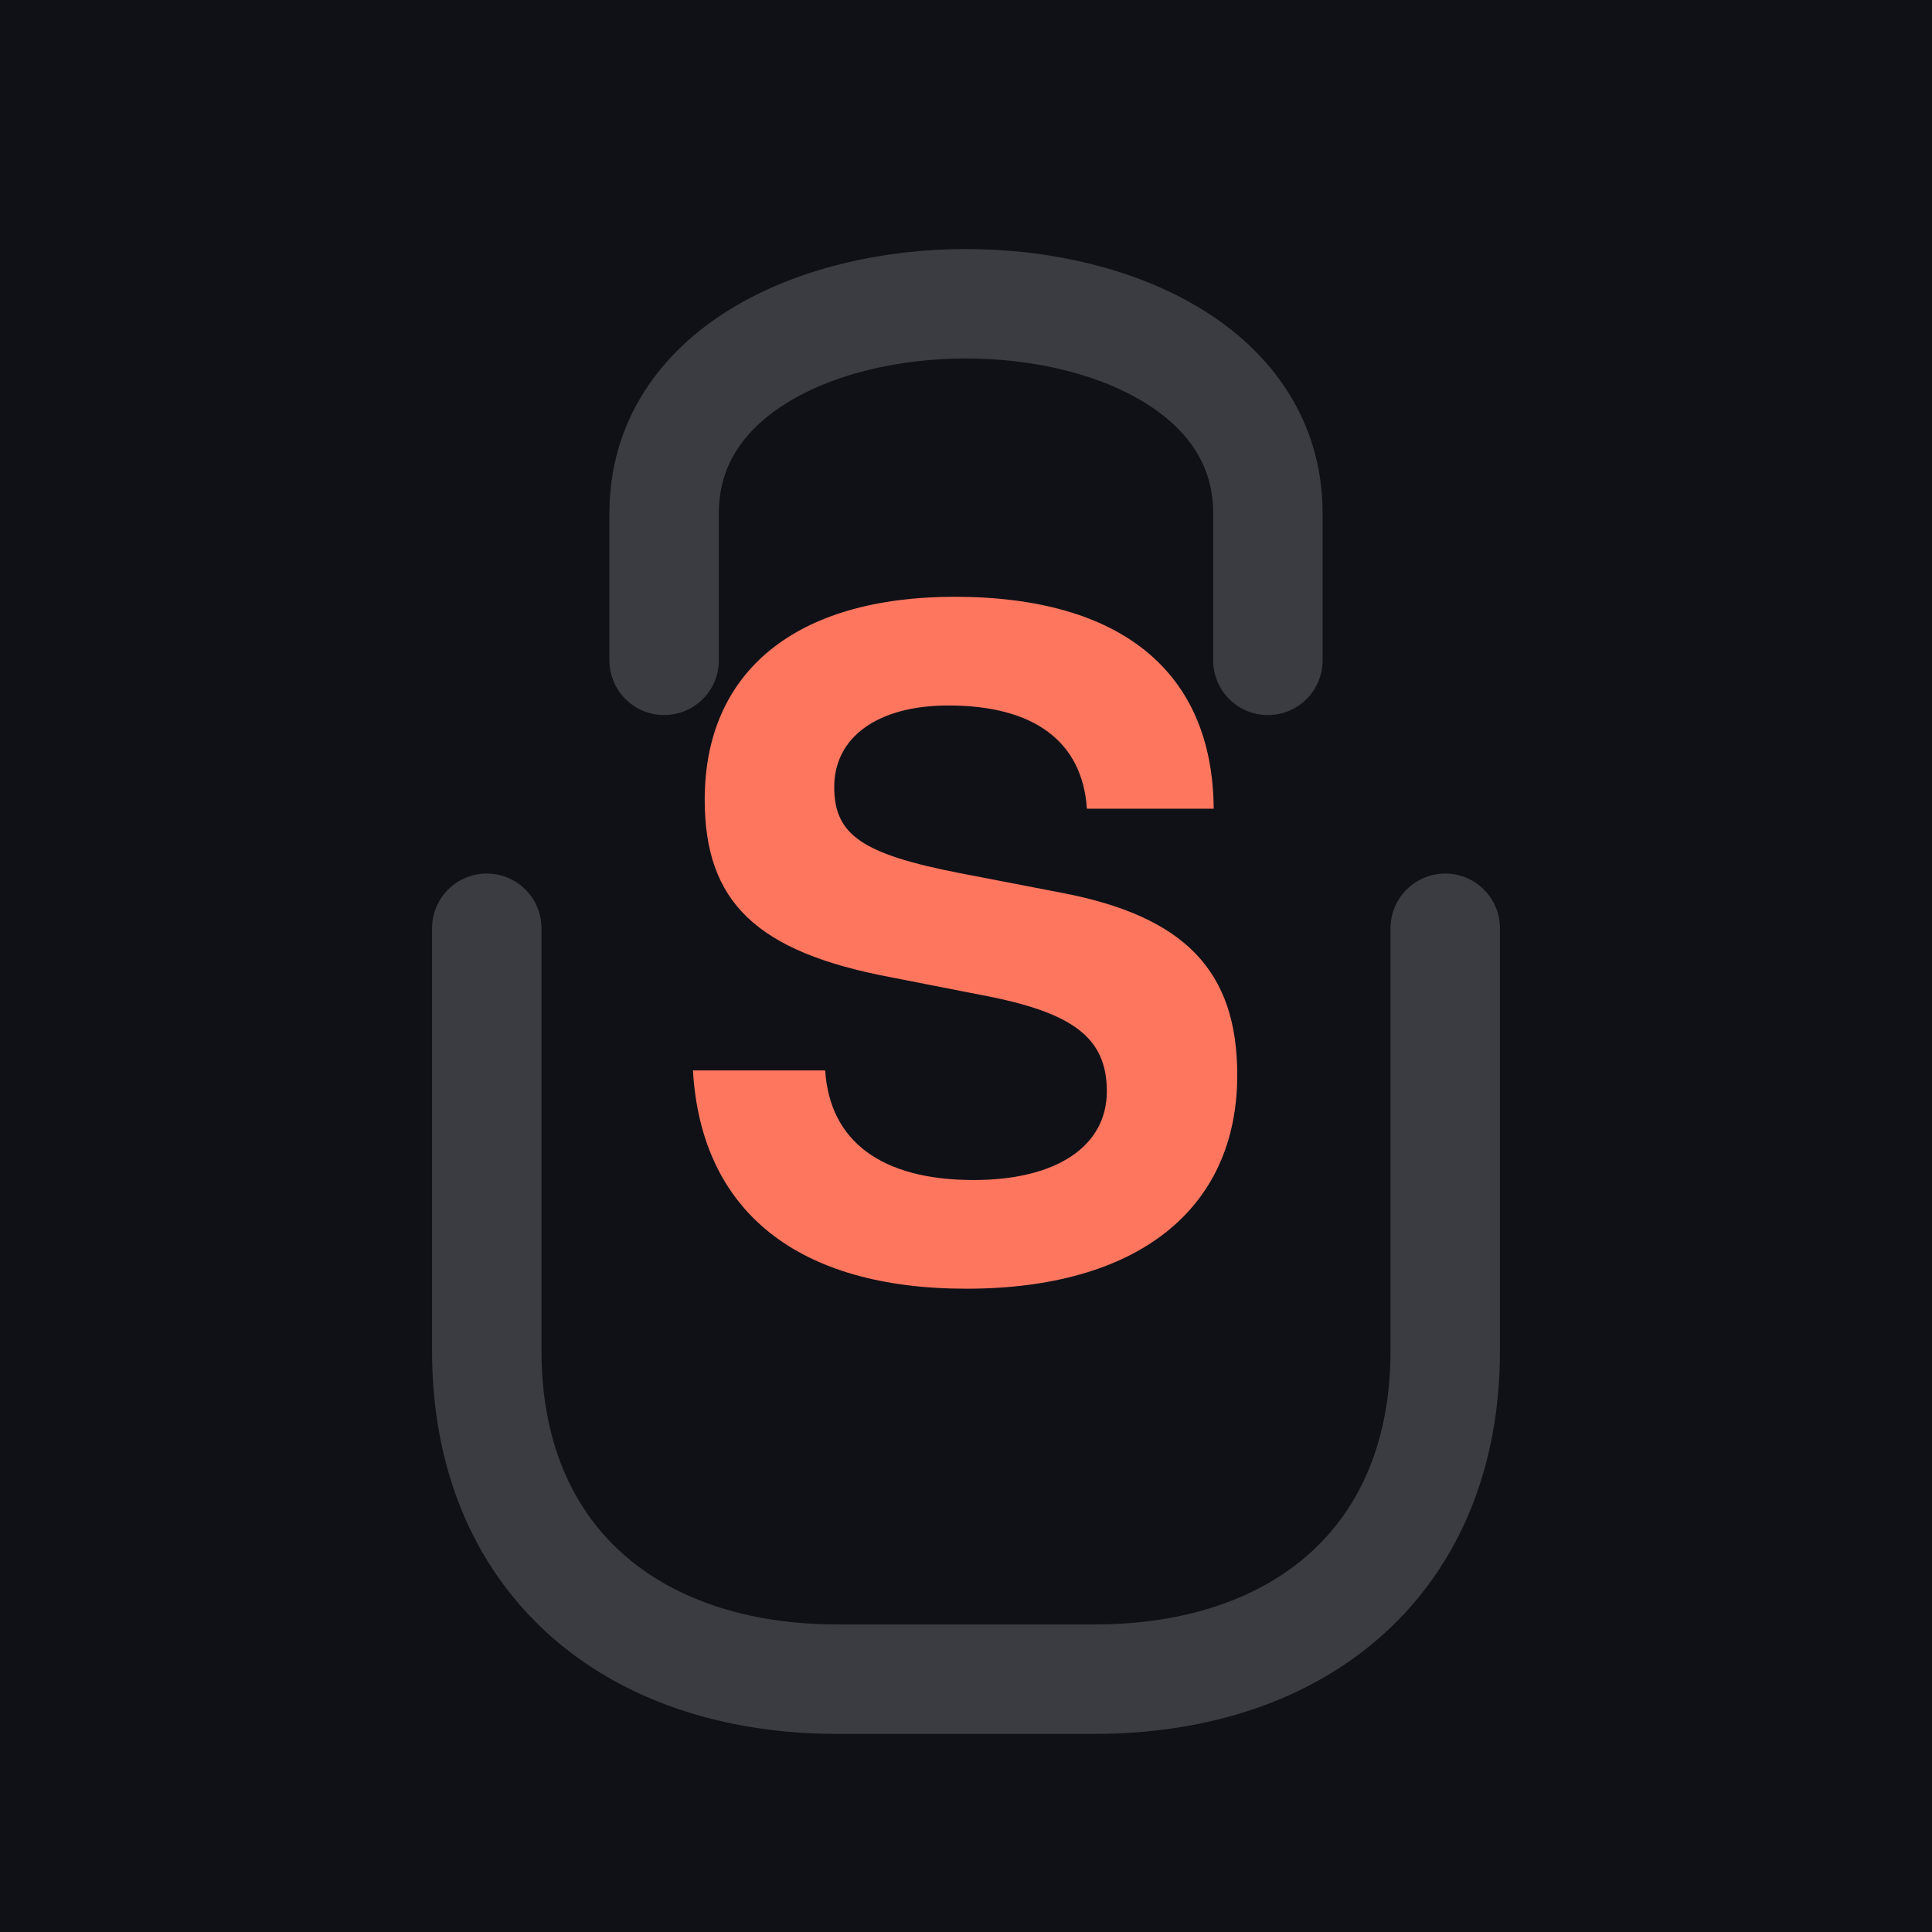
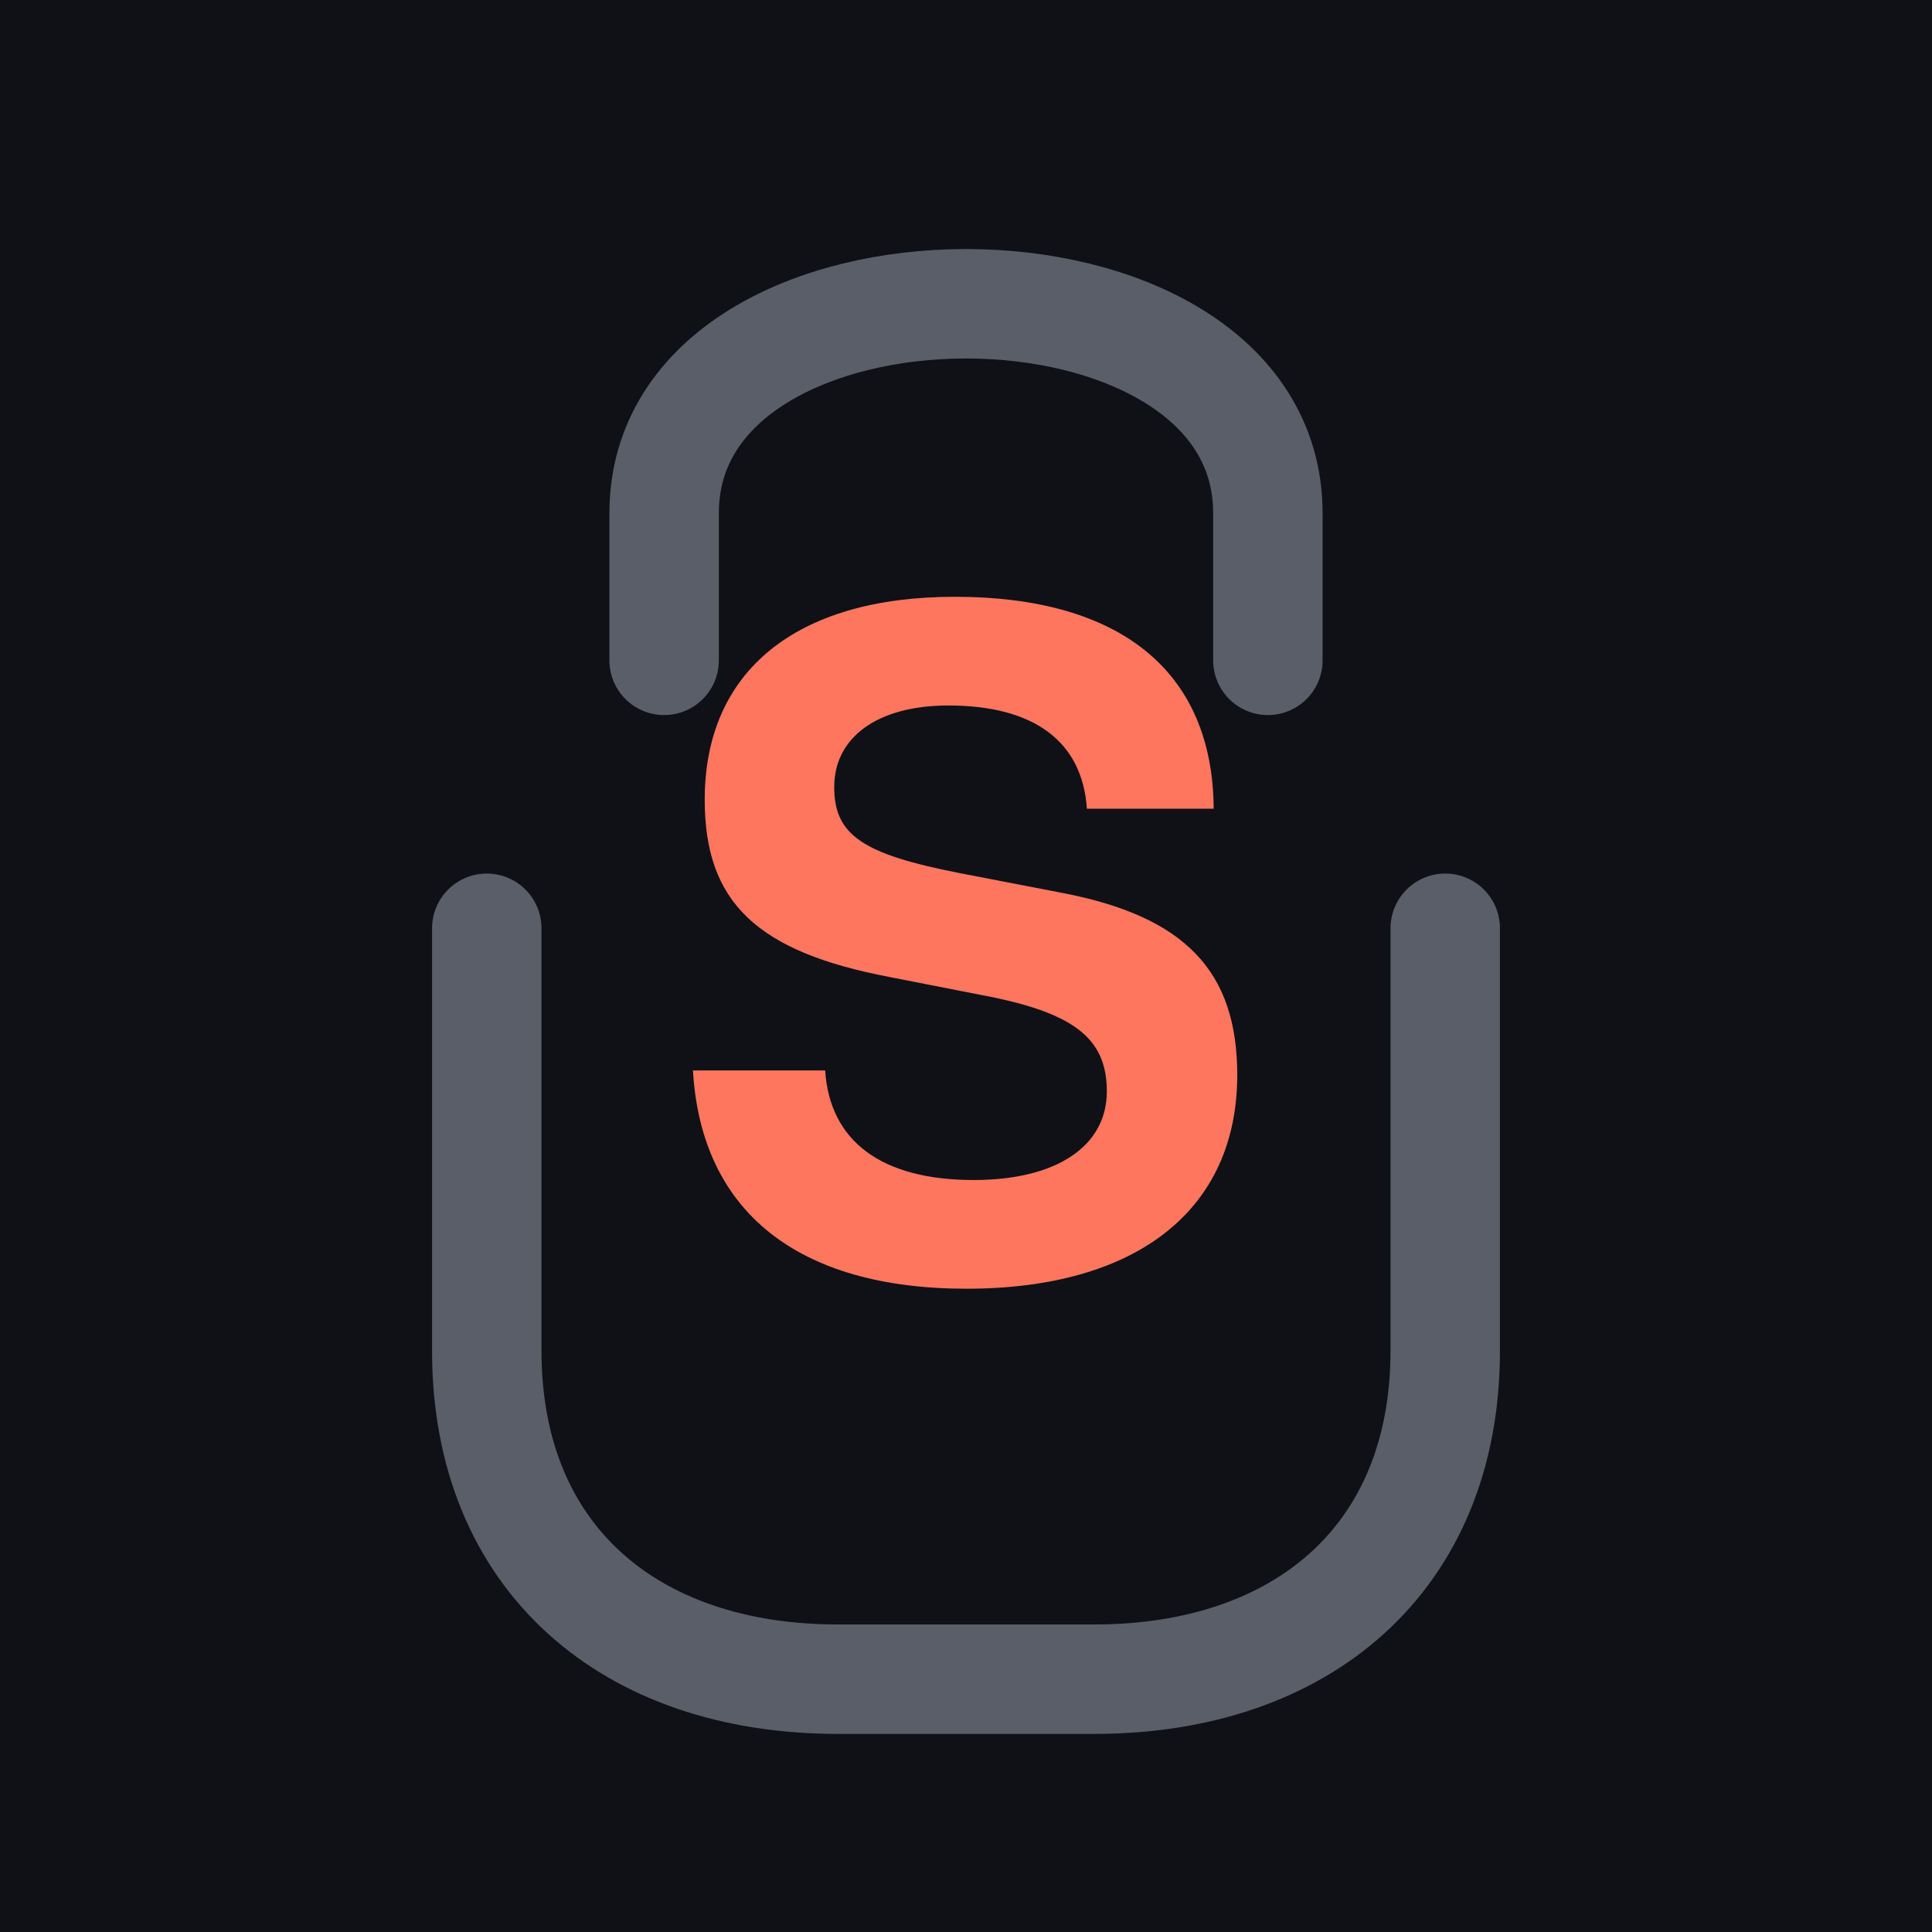
<svg xmlns="http://www.w3.org/2000/svg" viewBox="0 0 1024 1024" width="1024" height="1024">
  <rect width="1024" height="1024" fill="#0F1117" />
-   <path d="M 352 350 V 272 C 352 124 672 124 672 272 V 350" fill="none" stroke="#FFFFFF" stroke-opacity=".18" stroke-width="58" stroke-linecap="round" />
-   <path d="M 258 492 V 716 C 258 826 334 890 444 890 H 580 C 690 890 766 826 766 716 V 492" fill="none" stroke="#FFFFFF" stroke-opacity=".18" stroke-width="58" stroke-linecap="round" stroke-linejoin="round" />
+   <path d="M 352 350 V 272 C 352 124 672 124 672 272 V 350" fill="none" stroke="#5A5E68" stroke-opacity="1" stroke-width="58" stroke-linecap="round" />
+   <path d="M 258 492 V 716 C 258 826 334 890 444 890 H 580 C 690 890 766 826 766 716 V 492" fill="none" stroke="#5A5E68" stroke-opacity="1" stroke-width="58" stroke-linecap="round" stroke-linejoin="round" />
  <text x="512" y="672" text-anchor="middle" font-family="Helvetica Neue, Helvetica, Arial, sans-serif" font-size="480" font-weight="700" fill="#FF765F">S</text>
</svg>
